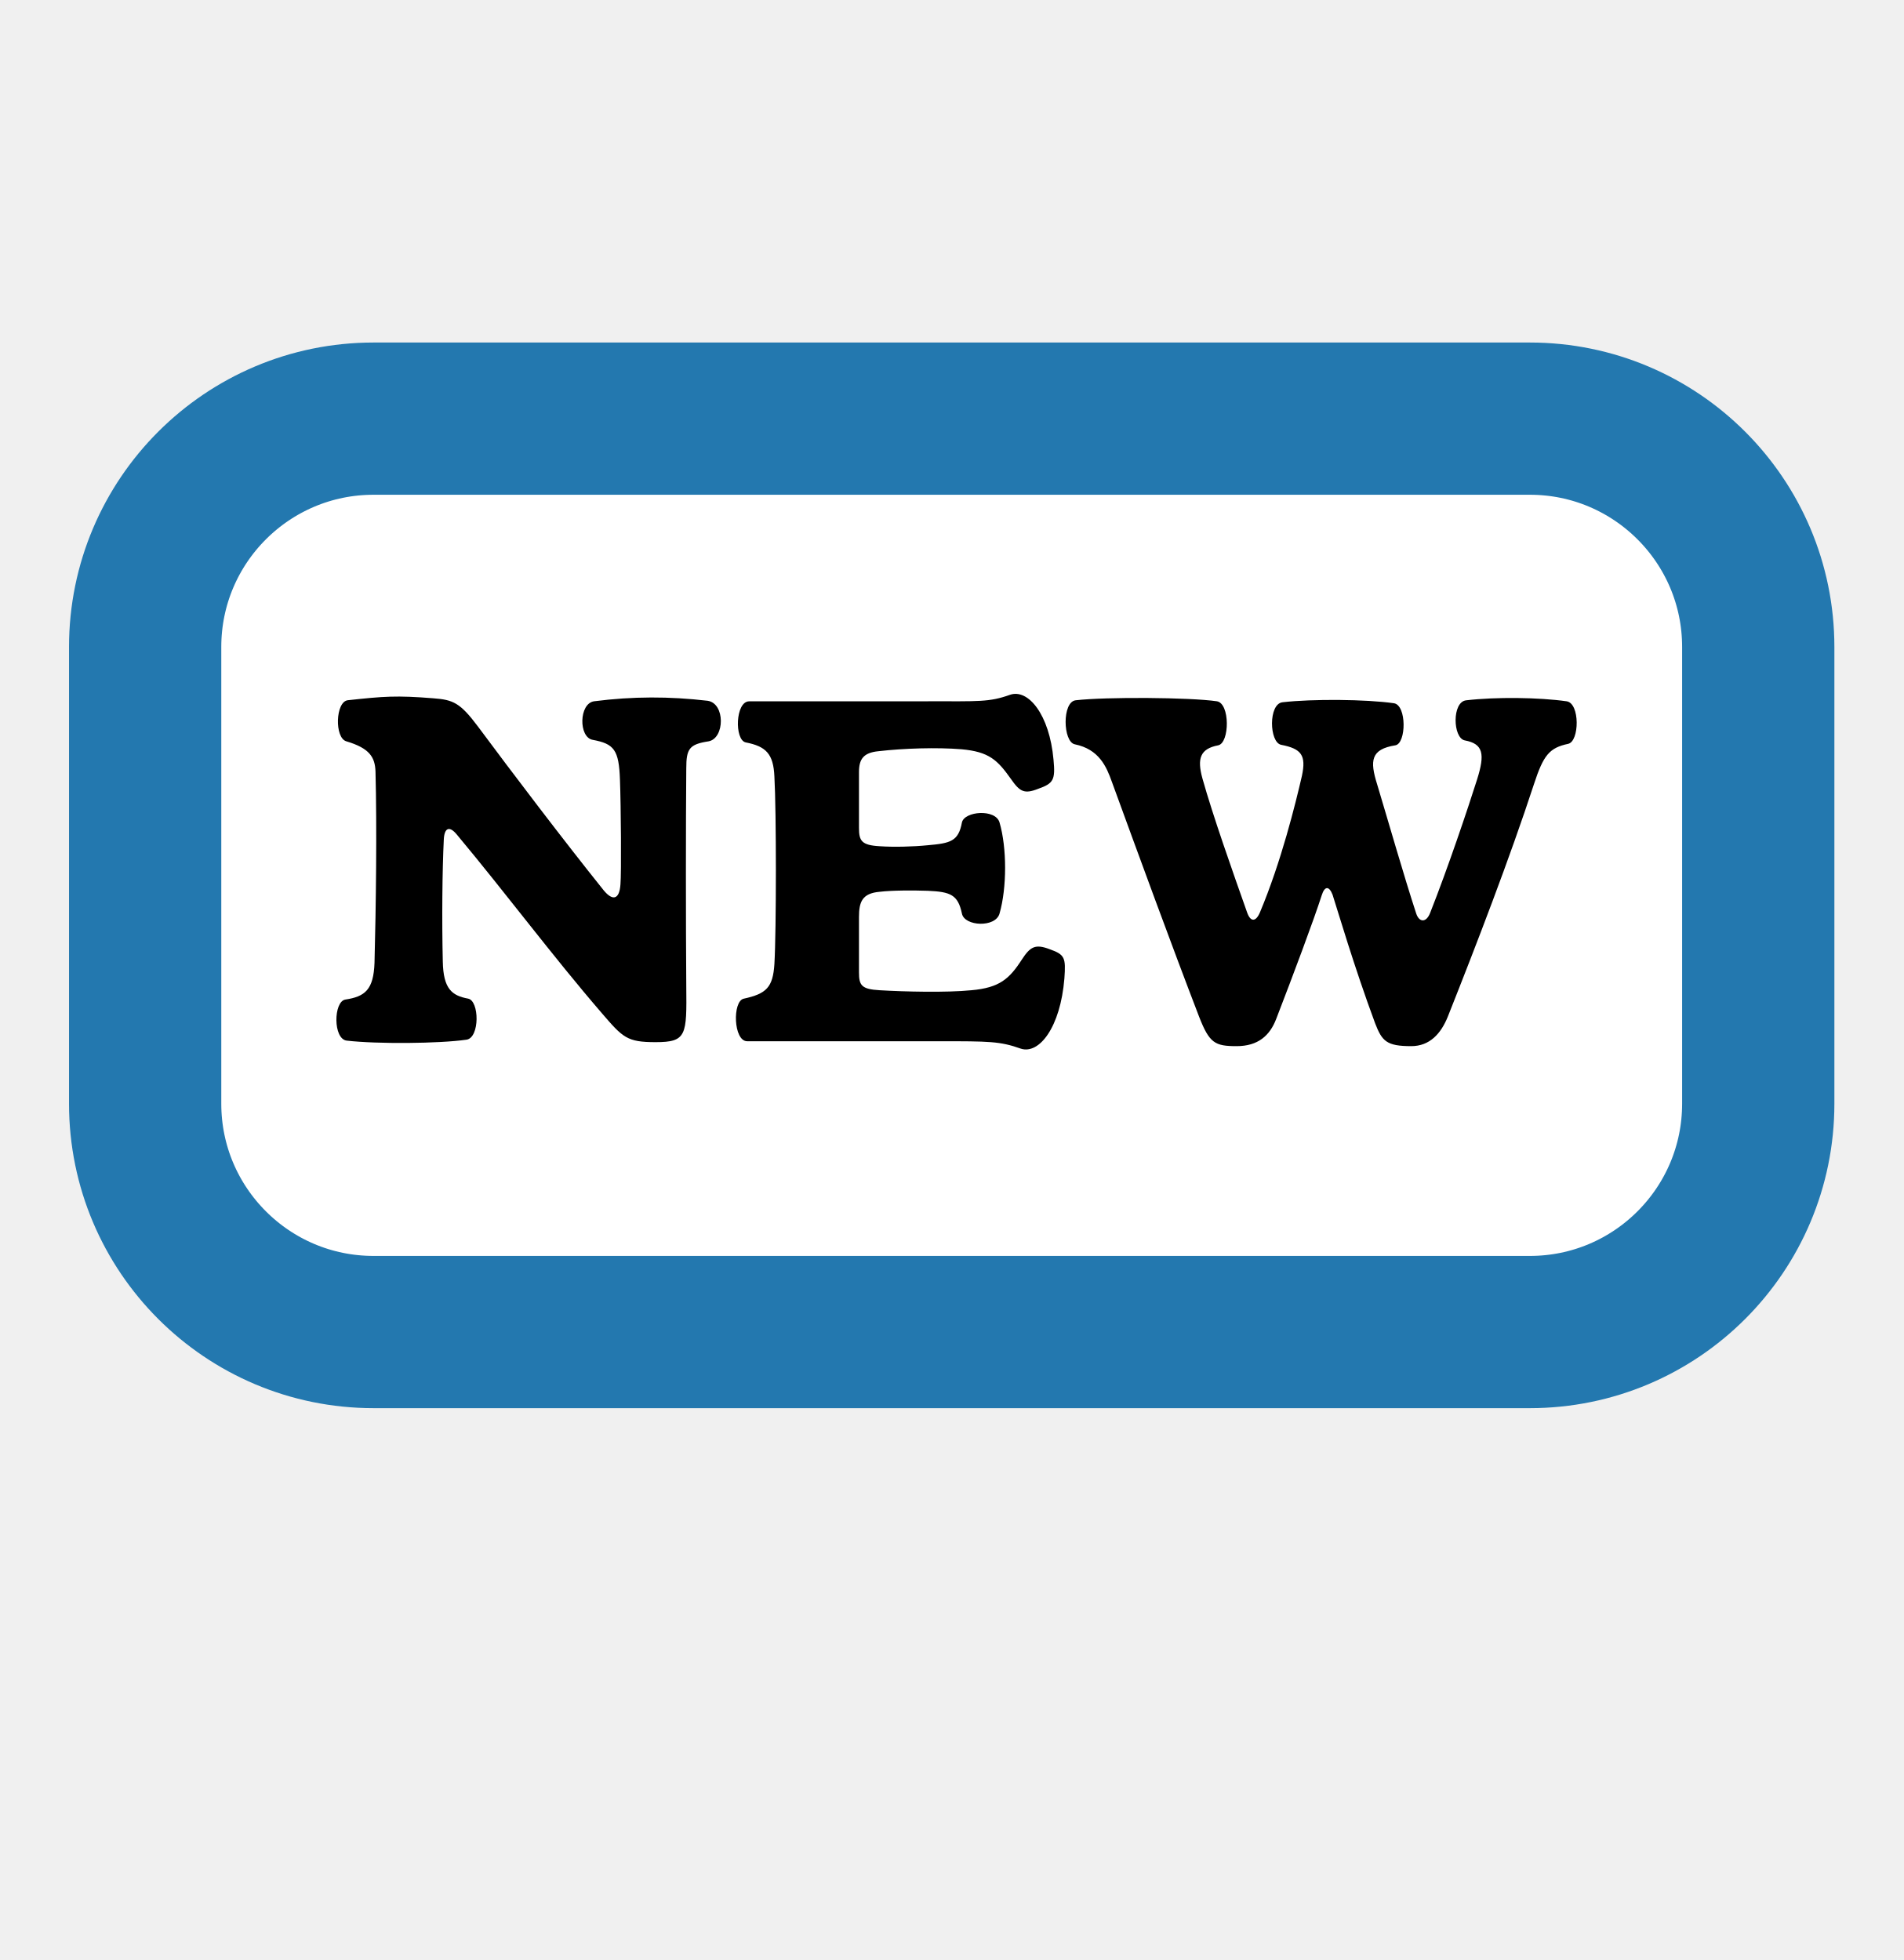
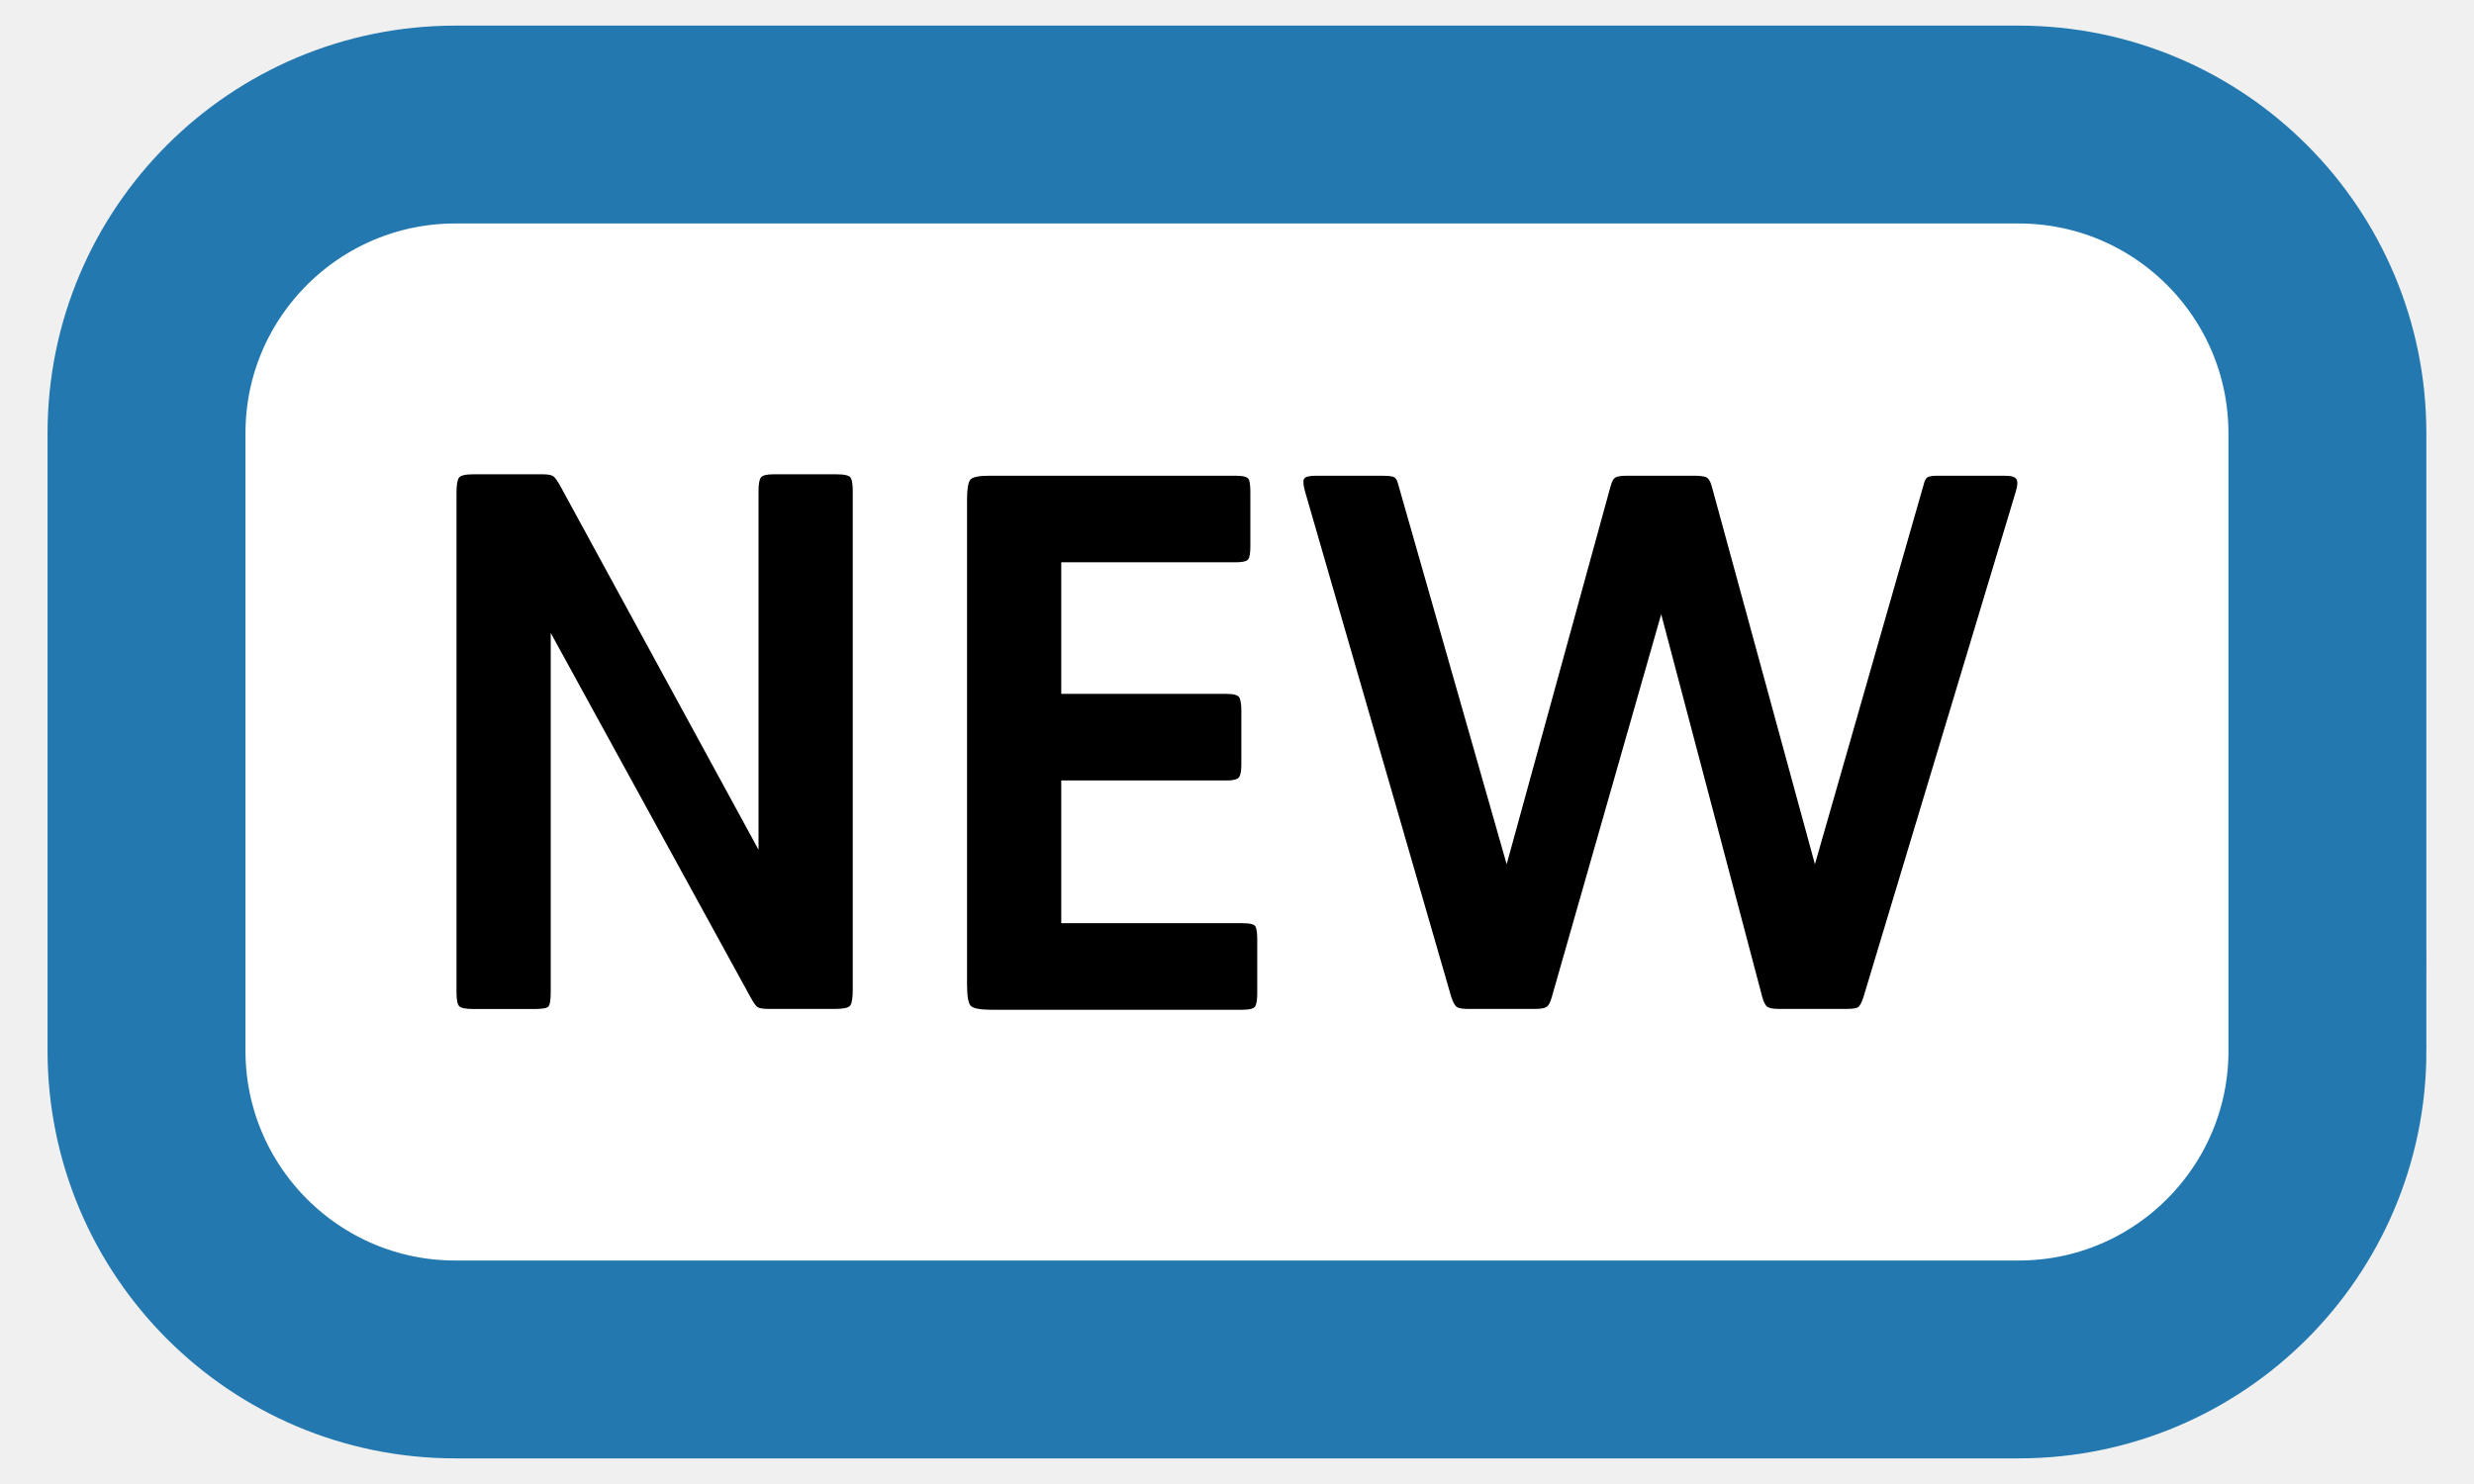
- <svg xmlns="http://www.w3.org/2000/svg" xmlns:xlink="http://www.w3.org/1999/xlink" version="1.1" x="0px" y="0px" width="50px" height="51.5px" viewBox="0 0 50 51.5" enable-background="new 0 0 50 51.5" xml:space="preserve">
+ <svg xmlns="http://www.w3.org/2000/svg" xmlns:xlink="http://www.w3.org/1999/xlink" version="1.1" id="Layer_1" x="0px" y="0px" width="50px" height="30px" viewBox="-2.015 -0.984 50 30" enable-background="new -2.015 -0.984 50 30" xml:space="preserve">
  <g id="레이어_1" display="none">
</g>
  <g id="레이어_3" display="none">
    <g display="inline">
-       <defs>
-         <rect id="SVGID_1_" width="50" height="50.125" />
-       </defs>
-       <clipPath id="SVGID_2_">
-         <use xlink:href="#SVGID_1_" overflow="visible" />
-       </clipPath>
-       <polygon clip-path="url(#SVGID_2_)" fill="#FFFFFF" stroke="#2378AF" stroke-width="4" stroke-miterlimit="10" points="    15.81,-13.301 19.177,-9.178 23.494,-12.287 25.683,-7.431 30.656,-9.313 31.516,-4.055 36.804,-4.583 36.277,0.719 41.523,1.581     39.645,6.566 44.488,8.76 41.389,13.087 45.5,16.463 41.389,19.838 44.488,24.167 39.645,26.36 41.523,31.346 36.277,32.207     36.804,37.508 31.516,36.981 30.656,42.238 25.683,40.355 23.494,45.212 19.177,42.104 15.81,46.227 12.443,42.104 8.126,45.212     5.938,40.355 0.966,42.238 0.106,36.981 -5.184,37.508 -4.656,32.207 -9.901,31.346 -8.024,26.36 -12.868,24.167 -9.767,19.838     -13.879,16.463 -9.767,13.087 -12.868,8.76 -8.024,6.566 -9.901,1.581 -4.656,0.719 -5.184,-4.584 0.106,-4.055 0.966,-9.313     5.938,-7.431 8.126,-12.287 12.443,-9.178   " />
+       <g>
+         <g>
+           <g>
+             <defs>
+               <rect id="SVGID_1_" x="0" width="50" height="50.125" />
+             </defs>
+             <clipPath id="SVGID_2_">
+               <use xlink:href="#SVGID_1_" overflow="visible" />
+             </clipPath>
+             <polygon clip-path="url(#SVGID_2_)" fill="#FFFFFF" stroke="#2378AF" stroke-width="4" stroke-miterlimit="10" points="       15.81,-13.301 19.177,-9.178 23.494,-12.287 25.684,-7.431 30.656,-9.313 31.516,-4.055 36.805,-4.583 36.277,0.719        41.523,1.581 39.645,6.566 44.488,8.76 41.389,13.087 45.5,16.463 41.389,19.838 44.488,24.167 39.645,26.359 41.523,31.346        36.277,32.207 36.805,37.508 31.516,36.98 30.656,42.238 25.684,40.355 23.494,45.212 19.177,42.104 15.81,46.227        12.443,42.104 8.126,45.212 5.938,40.355 0.966,42.238 0.106,36.98 -5.184,37.508 -4.656,32.207 -9.901,31.346 -8.024,26.359        -12.868,24.167 -9.767,19.838 -13.879,16.463 -9.767,13.087 -12.868,8.76 -8.024,6.566 -9.901,1.581 -4.656,0.719        -5.184,-4.584 0.106,-4.055 0.966,-9.313 5.938,-7.431 8.126,-12.287 12.443,-9.178      " />
+           </g>
+         </g>
+       </g>
    </g>
  </g>
  <g id="레이어_4">
-     <path fill="#FFFFFF" stroke="#2378AF" stroke-width="4" stroke-miterlimit="10" d="M46.188,29c0,3.313-2.687,6-6,6H9.813   c-3.313,0-6-2.687-6-6V17c0-3.313,2.687-6,6-6h30.375c3.313,0,6,2.687,6,6V29z" />
+     <path fill="#FFFFFF" stroke="#2378AF" stroke-width="4" stroke-miterlimit="10" d="M45.023,20.256c0,3.445-2.794,6.242-6.24,6.242   H7.187c-3.446,0-6.241-2.797-6.241-6.242V7.774c0-3.446,2.797-6.24,6.241-6.24h31.595c3.446,0,6.24,2.794,6.24,6.24V20.256z" />
  </g>
  <g id="레이어_2">
    <g>
-       <path d="M11.385,18.348c0.52,0.039,0.702,0.117,1.17,0.741c0.897,1.209,2.249,2.99,3.302,4.303    c0.247,0.299,0.416,0.234,0.442-0.156c0.026-0.286,0.013-2.08-0.013-2.743c-0.026-0.793-0.156-0.949-0.715-1.053    c-0.377-0.065-0.364-0.962,0.039-1.014c1.014-0.13,1.976-0.13,2.977-0.013c0.468,0.065,0.455,0.988,0.026,1.066    c-0.507,0.078-0.585,0.195-0.585,0.715c-0.013,1.417-0.013,4.018,0,5.72c0.013,1.287,0.013,1.469-0.806,1.469    c-0.754,0-0.858-0.117-1.417-0.767c-1.3-1.508-2.496-3.12-3.809-4.693c-0.195-0.234-0.325-0.169-0.338,0.143    c-0.039,0.78-0.052,2.106-0.026,3.198c0.013,0.728,0.247,0.897,0.663,0.975c0.299,0.052,0.312,1.026-0.039,1.079    c-0.715,0.104-2.353,0.117-3.146,0.025c-0.364-0.039-0.351-1.026-0.039-1.079c0.52-0.078,0.741-0.26,0.767-0.962    c0.039-1.456,0.065-3.575,0.026-5.031c-0.013-0.377-0.156-0.611-0.767-0.793c-0.312-0.091-0.286-1.04,0.039-1.079    C10.085,18.296,10.41,18.27,11.385,18.348z" />
-       <path d="M24.385,18.426c1.326,0,1.599,0.026,2.145-0.169c0.48-0.169,1.04,0.52,1.145,1.703c0.051,0.533,0,0.624-0.404,0.767    c-0.363,0.143-0.48,0.078-0.715-0.26c-0.351-0.494-0.571-0.715-1.3-0.78c-0.65-0.052-1.508-0.026-2.184,0.052    c-0.39,0.039-0.507,0.208-0.507,0.546v1.469c0,0.338,0.065,0.455,0.546,0.481c0.364,0.026,0.871,0.013,1.261-0.026    c0.598-0.052,0.806-0.104,0.897-0.598c0.065-0.299,0.884-0.364,0.988,0c0.195,0.663,0.195,1.716,0,2.393    c-0.104,0.377-0.923,0.338-0.988,0c-0.104-0.494-0.299-0.572-0.897-0.598c-0.39-0.013-0.936-0.013-1.261,0.026    c-0.468,0.039-0.546,0.273-0.546,0.663v1.456c0,0.338,0.065,0.442,0.546,0.468c0.65,0.039,1.755,0.065,2.405,0    c0.741-0.065,1-0.299,1.327-0.806c0.221-0.338,0.351-0.416,0.728-0.273c0.403,0.143,0.429,0.221,0.39,0.767    c-0.104,1.287-0.662,2.003-1.144,1.847c-0.546-0.195-0.832-0.195-2.158-0.195h-5.031c-0.364,0-0.39-1.053-0.091-1.118    c0.598-0.13,0.767-0.299,0.806-0.91c0.052-0.884,0.052-4.017,0-4.927c-0.026-0.598-0.221-0.793-0.754-0.897    c-0.299-0.065-0.273-1.079,0.091-1.079H24.385z" />
-       <path d="M31.964,18.426c0.352,0.052,0.339,1.092,0.039,1.157c-0.48,0.091-0.559,0.351-0.416,0.871    c0.273,0.975,0.793,2.444,1.17,3.51c0.092,0.273,0.234,0.26,0.339,0.013c0.559-1.326,0.936-2.86,1.104-3.588    c0.117-0.546-0.013-0.715-0.546-0.819c-0.313-0.065-0.338-1.079,0.039-1.118c0.793-0.091,2.197-0.078,2.925,0.026    c0.338,0.052,0.325,1.053,0.039,1.105c-0.649,0.104-0.676,0.403-0.48,1.027c0.286,0.949,0.702,2.405,1.026,3.394    c0.078,0.234,0.261,0.247,0.364-0.013c0.468-1.183,0.988-2.73,1.235-3.51c0.208-0.663,0.169-0.936-0.325-1.027    c-0.313-0.065-0.338-1.014,0.039-1.053c0.78-0.091,1.911-0.078,2.639,0.026c0.352,0.052,0.338,1.053,0.039,1.118    c-0.494,0.104-0.649,0.299-0.896,1.053c-0.638,1.95-1.509,4.212-2.263,6.11c-0.182,0.455-0.48,0.78-0.962,0.78    c-0.649,0-0.767-0.13-0.949-0.599c-0.559-1.507-0.987-2.977-1.118-3.379c-0.091-0.234-0.207-0.234-0.285,0.013    c-0.208,0.65-0.754,2.106-1.196,3.25c-0.169,0.442-0.481,0.715-1.04,0.715c-0.572,0-0.715-0.078-0.988-0.78    c-0.754-1.963-1.547-4.134-2.288-6.163c-0.143-0.403-0.338-0.858-0.975-0.988c-0.313-0.065-0.338-1.118,0.025-1.157    C29.052,18.309,31.249,18.322,31.964,18.426z" />
+       <path d="M53.166,9.348c0.521,0.039,0.702,0.117,1.17,0.741c0.896,1.209,2.249,2.99,3.302,4.304    c0.247,0.298,0.416,0.233,0.442-0.156c0.025-0.286,0.013-2.08-0.014-2.743c-0.025-0.793-0.155-0.949-0.716-1.054    c-0.377-0.064-0.363-0.961,0.039-1.014c1.016-0.13,1.978-0.13,2.979-0.013c0.468,0.065,0.455,0.987,0.024,1.065    c-0.507,0.078-0.585,0.195-0.585,0.715c-0.013,1.418-0.013,4.019,0,5.721c0.015,1.287,0.015,1.469-0.806,1.469    c-0.754,0-0.857-0.117-1.417-0.767c-1.3-1.509-2.496-3.12-3.81-4.693c-0.194-0.233-0.324-0.169-0.338,0.144    c-0.039,0.779-0.053,2.105-0.025,3.197c0.013,0.729,0.247,0.897,0.663,0.977c0.299,0.052,0.312,1.025-0.039,1.078    c-0.716,0.104-2.354,0.117-3.146,0.023c-0.363-0.037-0.351-1.025-0.039-1.078c0.521-0.078,0.741-0.261,0.769-0.963    c0.039-1.455,0.063-3.574,0.025-5.031c-0.014-0.377-0.155-0.61-0.768-0.793c-0.313-0.091-0.286-1.039,0.039-1.078    C51.866,9.296,52.192,9.27,53.166,9.348z" />
+       <path d="M66.166,9.426c1.326,0,1.6,0.026,2.146-0.169c0.479-0.169,1.039,0.521,1.146,1.703c0.052,0.533,0,0.624-0.403,0.767    c-0.362,0.144-0.479,0.078-0.715-0.26c-0.353-0.494-0.572-0.715-1.301-0.779c-0.65-0.053-1.508-0.026-2.185,0.052    c-0.391,0.038-0.508,0.208-0.508,0.546v1.469c0,0.338,0.065,0.455,0.546,0.48c0.364,0.026,0.871,0.014,1.262-0.025    c0.599-0.052,0.807-0.104,0.896-0.598c0.065-0.299,0.883-0.364,0.988,0c0.194,0.662,0.194,1.716,0,2.393    c-0.104,0.377-0.923,0.338-0.988,0c-0.104-0.494-0.299-0.572-0.896-0.598c-0.391-0.014-0.937-0.014-1.262,0.025    c-0.468,0.039-0.546,0.273-0.546,0.663v1.456c0,0.338,0.065,0.442,0.546,0.469c0.65,0.039,1.756,0.064,2.405,0    c0.741-0.064,1-0.3,1.327-0.807c0.222-0.338,0.351-0.416,0.729-0.273c0.403,0.145,0.431,0.223,0.392,0.769    c-0.104,1.287-0.662,2.003-1.146,1.849c-0.545-0.195-0.832-0.195-2.156-0.195h-5.03c-0.364,0-0.391-1.053-0.092-1.117    c0.599-0.131,0.768-0.299,0.807-0.91c0.052-0.884,0.052-4.018,0-4.927c-0.026-0.599-0.221-0.794-0.754-0.897    c-0.299-0.064-0.273-1.078,0.091-1.078h4.705V9.426H66.166z" />
+       <path d="M73.745,9.426c0.353,0.053,0.339,1.092,0.039,1.157c-0.479,0.091-0.562,0.351-0.416,0.871    c0.271,0.976,0.793,2.444,1.17,3.51c0.093,0.272,0.233,0.261,0.339,0.013c0.561-1.326,0.938-2.858,1.104-3.587    c0.115-0.546-0.014-0.715-0.547-0.818c-0.313-0.065-0.338-1.079,0.039-1.118c0.793-0.091,2.197-0.078,2.926,0.026    c0.338,0.052,0.324,1.053,0.039,1.104c-0.648,0.104-0.678,0.403-0.479,1.026c0.286,0.949,0.702,2.406,1.025,3.395    c0.078,0.234,0.262,0.247,0.362-0.013c0.47-1.183,0.988-2.73,1.235-3.511c0.208-0.662,0.169-0.936-0.325-1.026    c-0.313-0.065-0.338-1.015,0.039-1.054c0.78-0.09,1.911-0.077,2.641,0.026c0.353,0.052,0.338,1.054,0.037,1.118    c-0.492,0.104-0.646,0.299-0.896,1.053c-0.639,1.95-1.51,4.213-2.264,6.11c-0.183,0.455-0.479,0.779-0.962,0.779    c-0.648,0-0.768-0.131-0.949-0.6c-0.561-1.508-0.986-2.978-1.117-3.38c-0.092-0.233-0.207-0.233-0.285,0.013    c-0.207,0.65-0.754,2.106-1.195,3.25c-0.17,0.441-0.479,0.715-1.041,0.715c-0.57,0-0.715-0.076-0.986-0.778    c-0.754-1.963-1.547-4.134-2.287-6.163c-0.145-0.403-0.339-0.858-0.977-0.987c-0.313-0.065-0.338-1.119,0.024-1.158    C70.833,9.309,73.031,9.322,73.745,9.426z" />
    </g>
  </g>
+   <g>
+     <path d="M13.525,19.412c-0.112,0-0.187-0.012-0.224-0.033c-0.037-0.023-0.084-0.088-0.14-0.189l-4.046-7.379v7.266   c0,0.15-0.014,0.244-0.042,0.281c-0.028,0.037-0.117,0.055-0.266,0.055H7.533c-0.14,0-0.229-0.018-0.266-0.055   c-0.038-0.037-0.056-0.131-0.056-0.281V8.982c0-0.158,0.016-0.261,0.049-0.308c0.033-0.047,0.133-0.07,0.301-0.07h1.386   c0.112,0,0.187,0.014,0.224,0.042C9.208,8.675,9.26,8.75,9.325,8.871l3.99,7.323V8.94c0-0.14,0.016-0.231,0.049-0.273   s0.119-0.063,0.259-0.063h1.26c0.168,0,0.266,0.023,0.294,0.07c0.028,0.046,0.042,0.135,0.042,0.266v10.081   c0,0.178-0.019,0.287-0.056,0.328c-0.038,0.043-0.14,0.063-0.308,0.063H13.525z" />
+     <path d="M18.005,19.428c-0.224,0-0.359-0.029-0.406-0.084c-0.047-0.057-0.07-0.201-0.07-0.436V9.123   c0-0.214,0.021-0.35,0.063-0.406c0.042-0.056,0.17-0.084,0.385-0.084h4.984c0.159,0,0.247,0.028,0.267,0.084   c0.019,0.056,0.027,0.14,0.027,0.252v1.092c0,0.131-0.013,0.217-0.042,0.259c-0.027,0.042-0.111,0.063-0.252,0.063h-3.528v2.66   h3.346c0.149,0,0.235,0.028,0.259,0.084c0.023,0.056,0.035,0.14,0.035,0.252v1.092c0,0.131-0.017,0.217-0.049,0.26   c-0.033,0.041-0.114,0.063-0.245,0.063h-3.346v2.885h3.668c0.149,0,0.235,0.023,0.258,0.068c0.023,0.047,0.035,0.131,0.035,0.254   v1.092c0,0.121-0.012,0.207-0.035,0.258s-0.109,0.078-0.258,0.078H18.005z" />
+     <path d="M35.645,19.176c-0.037,0.111-0.074,0.18-0.112,0.203c-0.037,0.021-0.111,0.033-0.224,0.033h-1.372   c-0.112,0-0.188-0.014-0.23-0.041s-0.077-0.094-0.105-0.195l-2.044-7.743l-2.212,7.743c-0.028,0.102-0.063,0.168-0.105,0.195   s-0.118,0.041-0.23,0.041h-1.358c-0.103,0-0.175-0.012-0.217-0.033c-0.042-0.023-0.082-0.092-0.119-0.203L24.361,8.955   c-0.037-0.13-0.044-0.217-0.021-0.259s0.104-0.063,0.245-0.063h1.344c0.093,0,0.163,0.007,0.21,0.021   c0.047,0.014,0.079,0.058,0.098,0.133l2.198,7.7l2.101-7.644c0.027-0.103,0.064-0.164,0.111-0.182s0.121-0.028,0.225-0.028h1.357   c0.103,0,0.18,0.009,0.231,0.028c0.051,0.019,0.091,0.079,0.119,0.182l2.086,7.644l2.197-7.672   c0.019-0.084,0.047-0.135,0.084-0.154s0.107-0.028,0.21-0.028h1.345c0.13,0,0.21,0.023,0.237,0.07   c0.028,0.047,0.023,0.131-0.014,0.252L35.645,19.176z" />
+   </g>
</svg>
